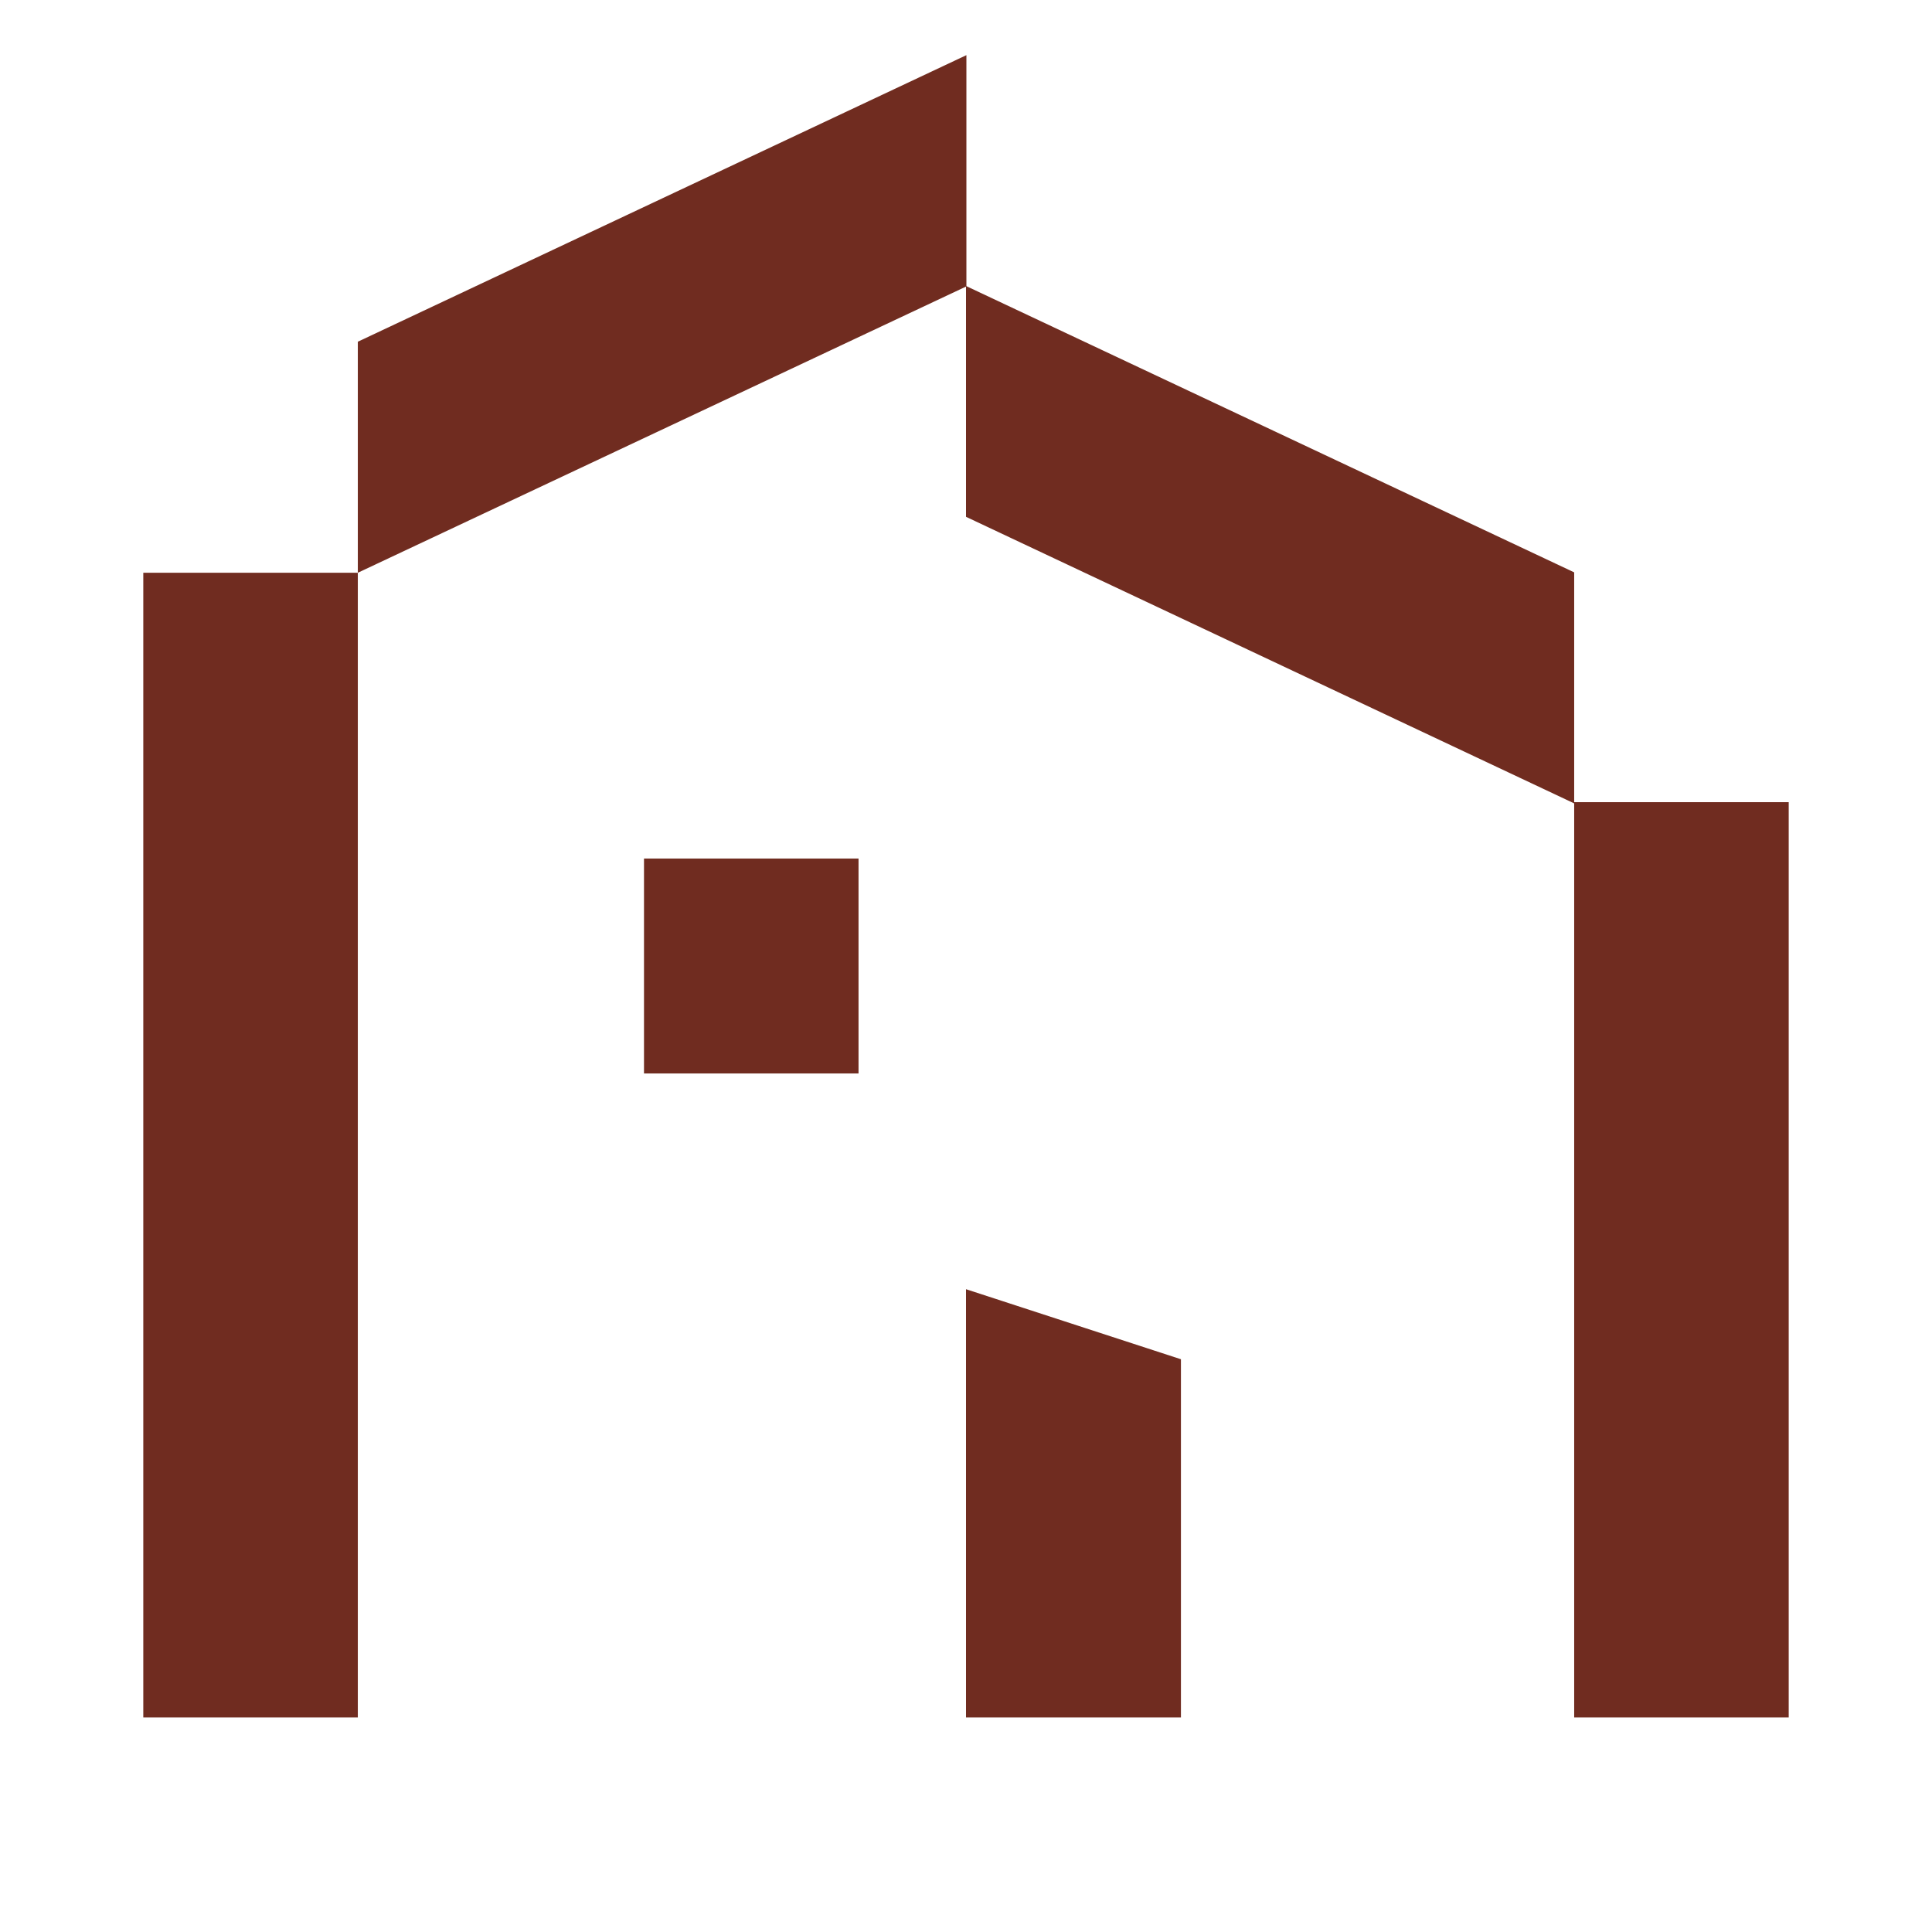
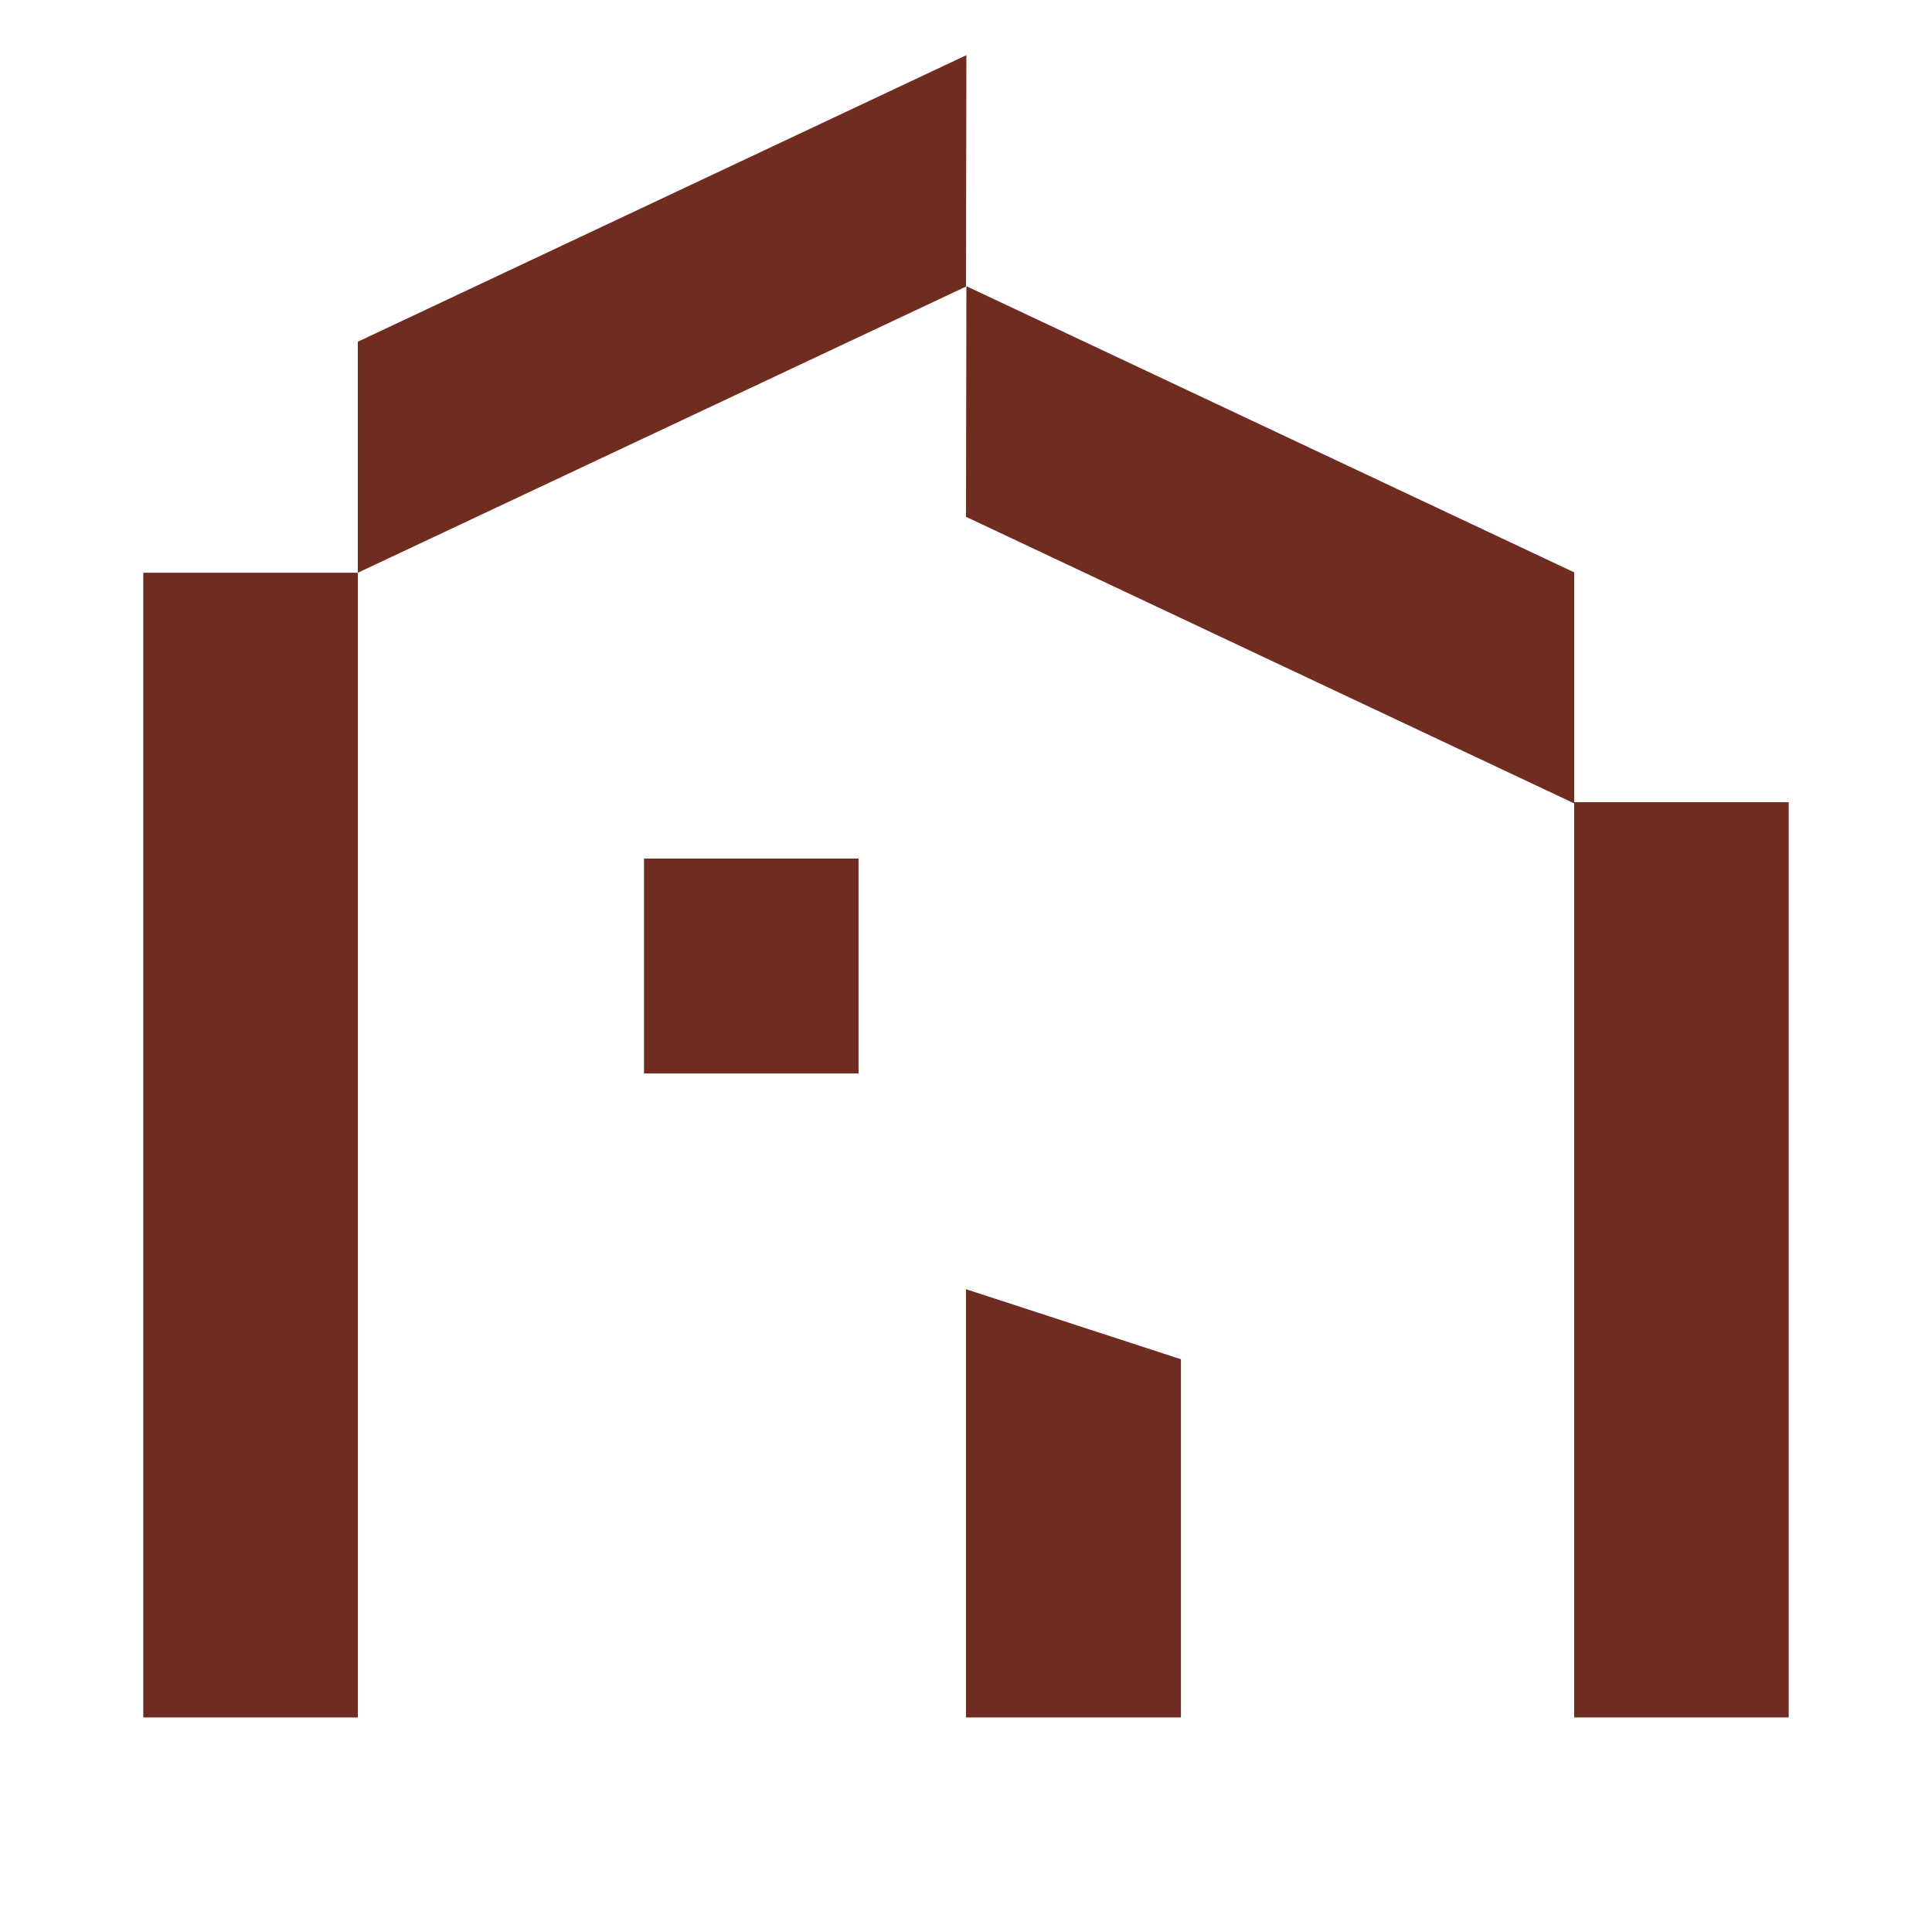
<svg xmlns="http://www.w3.org/2000/svg" id="Outlined" viewBox="0 0 48 48">
  <defs>
    <style>.cls-1{fill:#702c20;}</style>
  </defs>
  <polygon class="cls-1" points="24 42.67 29.34 42.67 29.34 33.77 24 32.03 24 42.67" />
  <rect class="cls-1" x="3.56" y="14.23" width="5.33" height="28.44" />
-   <polygon class="cls-1" points="39.11 19.93 39.11 14.22 24.01 7.11 24.01 1.37 8.89 8.49 8.89 14.23 24 7.12 24 12.84 39.11 19.96 39.11 42.67 44.44 42.67 44.44 19.93 39.11 19.93" />
+   <polygon class="cls-1" points="24.01 1.37 8.89 8.49 8.89 14.23 24 7.12 24.01 1.37" />
+   <polygon class="cls-1" points="39.11 14.22 24.01 7.11 24 12.84 39.11 19.96 39.11 14.22" />
+   <rect class="cls-1" x="39.11" y="19.93" width="5.33" height="22.74" />
  <rect class="cls-1" x="16" y="21.33" width="5.33" height="5.34" />
</svg>
